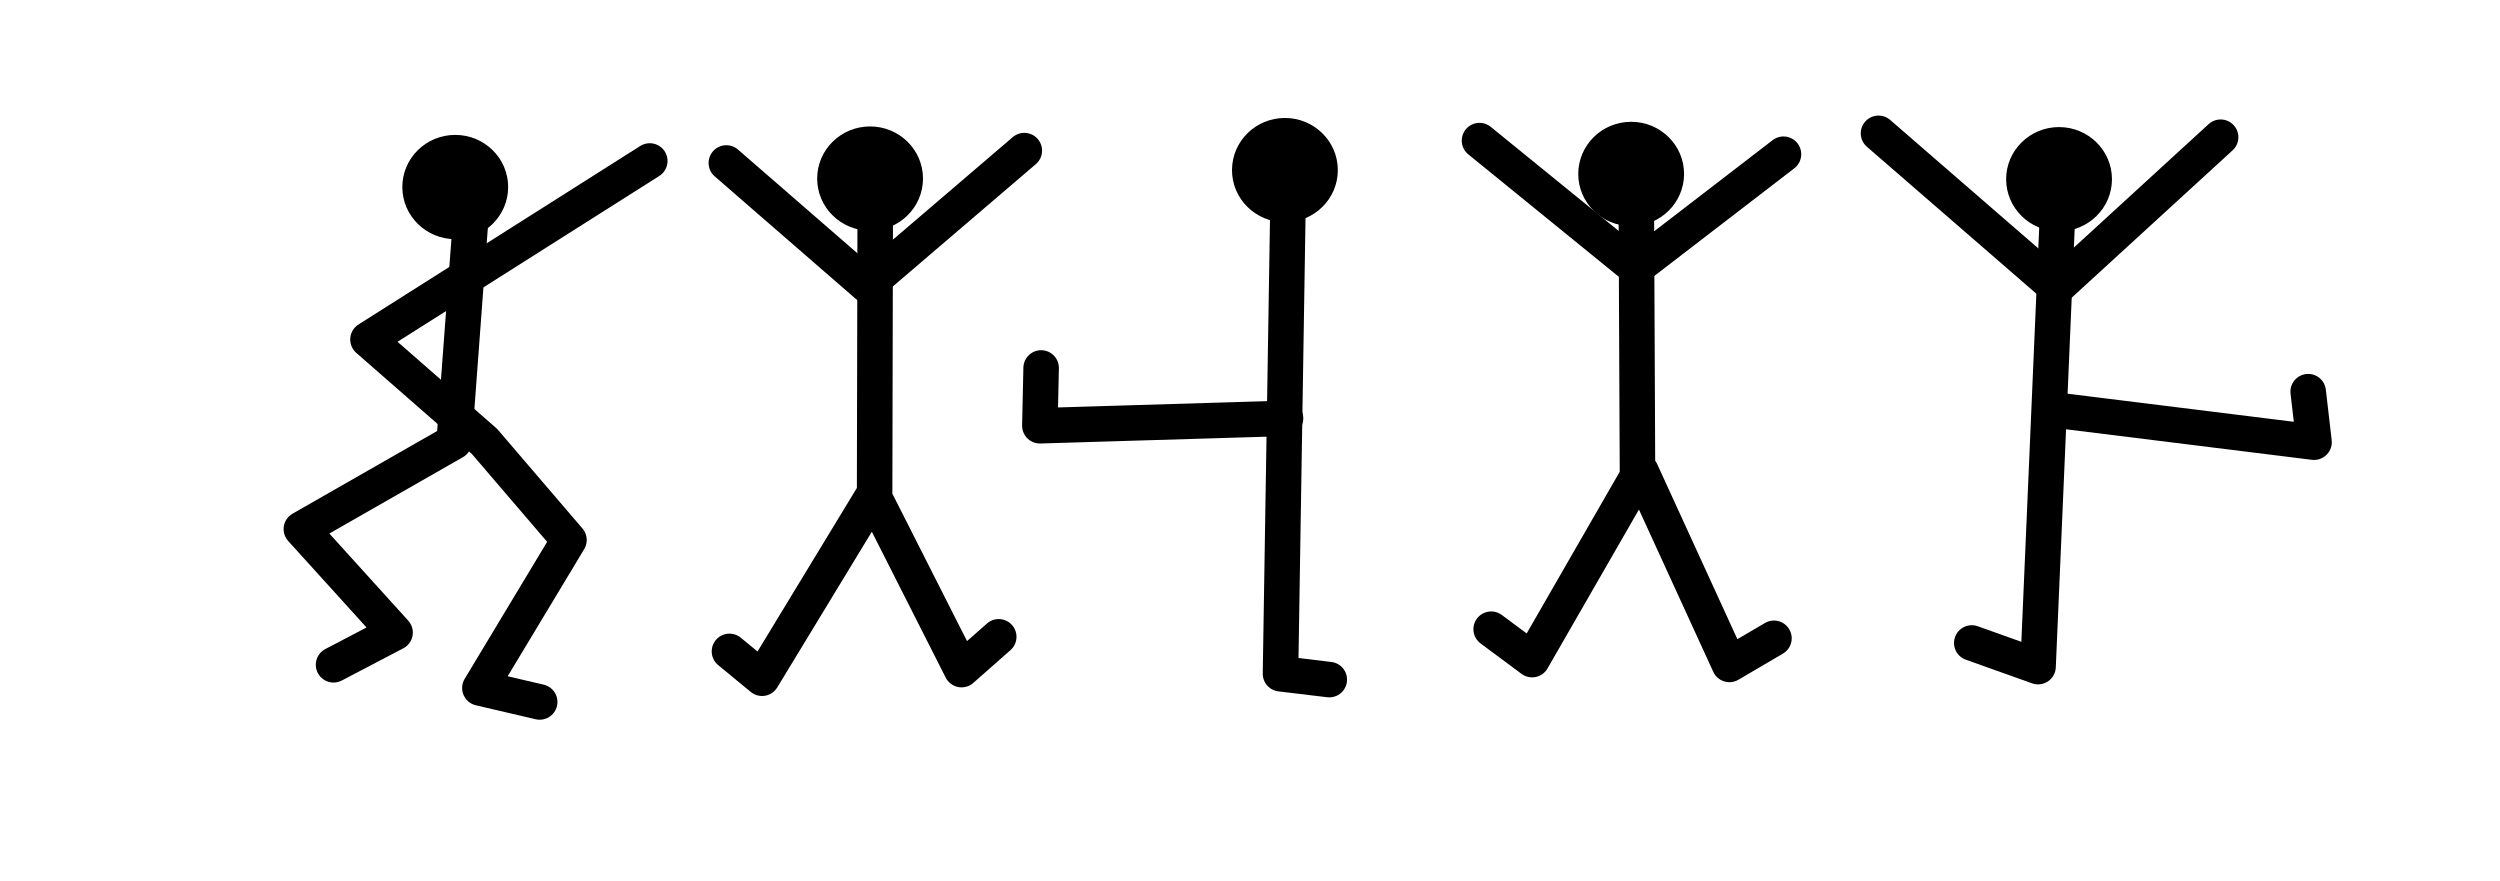
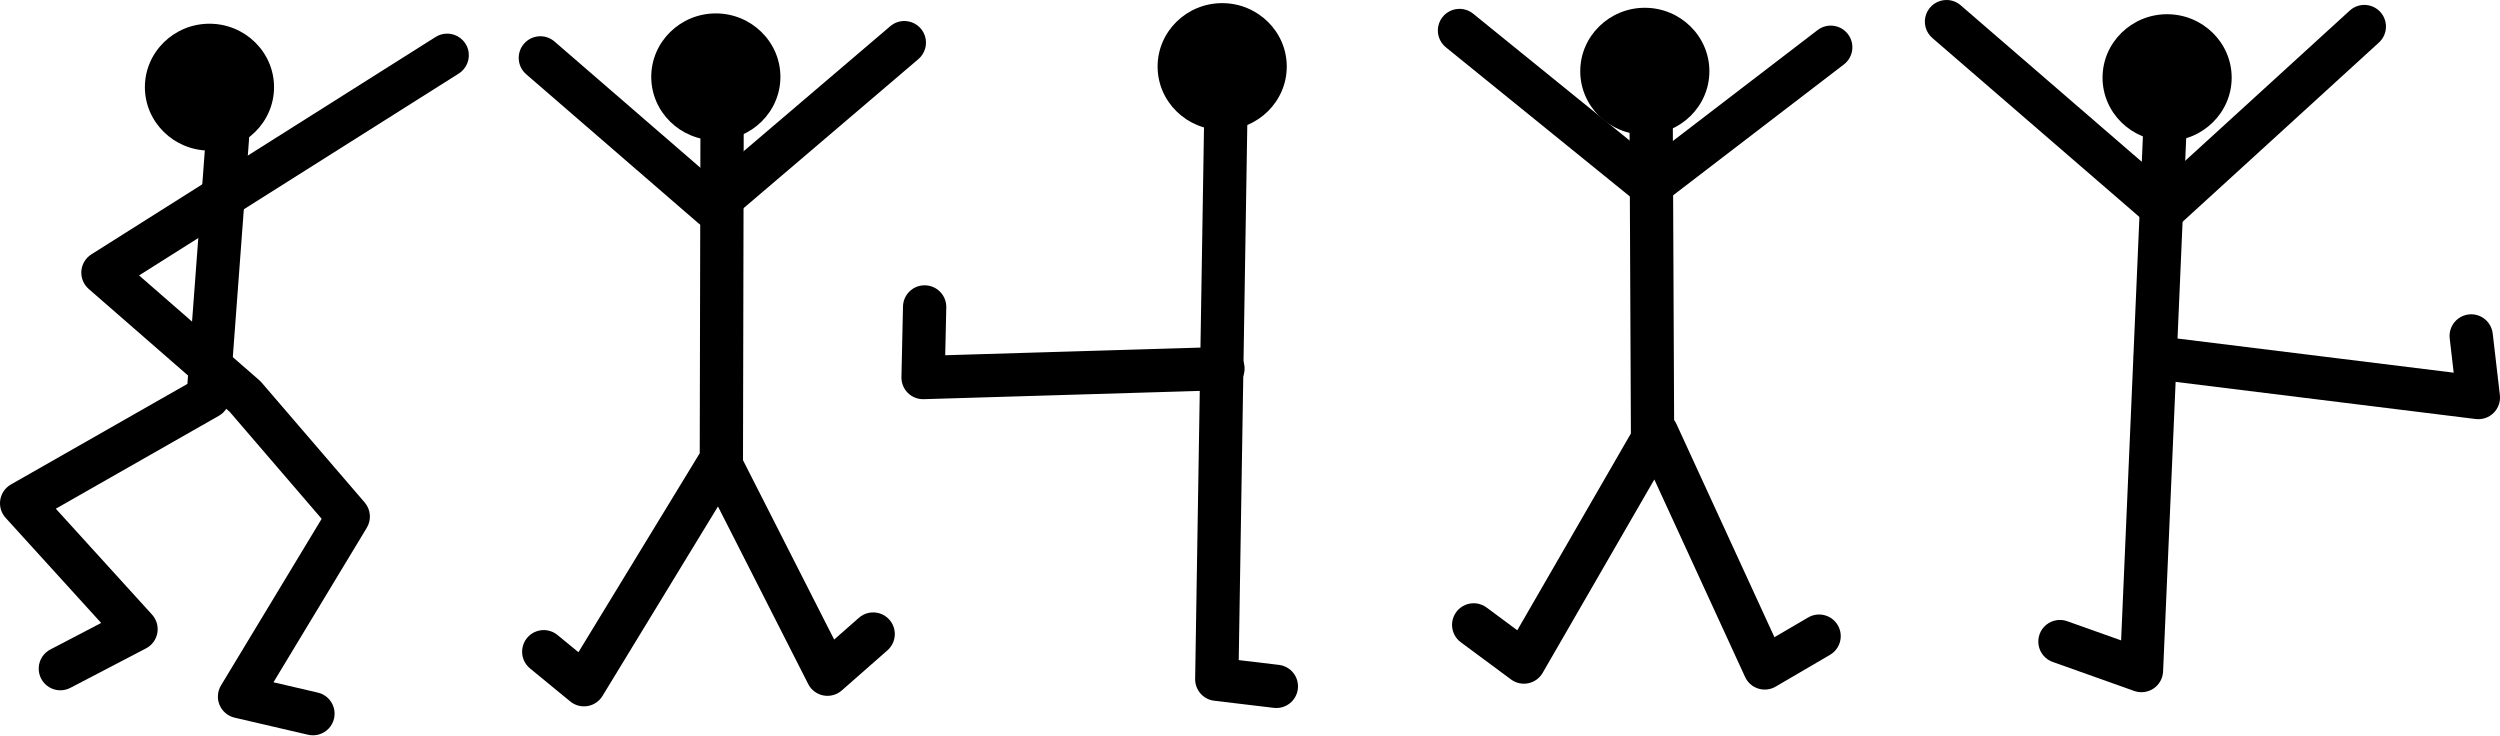
- <svg xmlns="http://www.w3.org/2000/svg" viewBox="0 0 176 62" fill-rule="evenodd" clip-rule="evenodd" stroke-linecap="round" stroke-linejoin="round" stroke-miterlimit="1.5" preserveAspectRatio="xMidYMid meet">
-   <ellipse cx="32.049" cy="13.167" rx="3.35" ry="3.295" stroke="#000" stroke-width=".75" />
-   <path d="M45.744 11.332L25.905 23.901l8.202 7.173 5.948 6.944-6.271 10.417 4.21.983" fill="none" stroke="#000" stroke-width="2.5" />
-   <path d="M23.482 46.801l4.332-2.268-6.598-7.285 10.757-6.151 1.132-15.242M51.134 11.473l9.906 8.602 11.072-9.472" fill="none" stroke="#000" stroke-width="2.5" />
-   <path d="M51.354 45.858l2.295 1.89 7.924-13.044.042-19.78M70.311 44.832l-2.617 2.308-6.008-11.862" fill="none" stroke="#000" stroke-width="2.5" />
-   <ellipse cx="61.254" cy="12.571" rx="3.35" ry="3.295" stroke="#000" stroke-width=".75" />
-   <path d="M73.296 25.904l-.09 4.069 17.295-.521" fill="none" stroke="#000" stroke-width="2.5" />
-   <path d="M93.582 47.844l-3.435-.412.517-32.412" fill="none" stroke="#000" stroke-width="2.5" />
-   <ellipse cx="90.458" cy="11.975" rx="3.35" ry="3.295" stroke="#000" stroke-width=".75" />
-   <path d="M104.978 44.295l2.882 2.141 7.42-12.894-.084-19.177M124.886 44.936l-3.135 1.84-6.224-13.588" fill="none" stroke="#000" stroke-width="2.5" />
-   <ellipse cx="114.834" cy="12.245" rx="3.35" ry="3.295" stroke="#000" stroke-width=".75" />
-   <path d="M104.157 9.898l11.007 8.952 10.393-7.993M132.247 9.386l12.525 10.862 11.56-10.588" fill="none" stroke="#000" stroke-width="2.5" />
-   <path d="M138.813 45.265l4.666 1.665 1.349-31.3M162.496 27.573l.413 3.557-18.639-2.314" fill="none" stroke="#000" stroke-width="2.5" />
-   <ellipse cx="144.957" cy="12.616" rx="3.35" ry="3.295" stroke="#000" stroke-width=".75" />
+ <svg xmlns="http://www.w3.org/2000/svg" version="1.1" viewBox="0 0 170 50">
+   <path d="M 14.244 1.613 C 11.829 1.613 9.852 3.544 9.852 5.926 C 9.852 8.307 11.829 10.24 14.244 10.24 C 16.659 10.24 18.635 8.307 18.635 5.926 C 18.635 3.544 16.659 1.613 14.244 1.613 z " />
+   <path d="M 30.396,2.287 A 1.471,1.471 0 0 0 29.604,2.525 L 6.215,17.295 a 1.471,1.471 0 0 0 -0.182,2.354 l 9.59,8.359 6.25,7.271 -6.844,11.328 a 1.471,1.471 0 0 0 0.926,2.195 l 4.965,1.154 a 1.471,1.471 0 1 0 0.666,-2.865 l -2.99,-0.697 6.346,-10.506 a 1.471,1.471 0 0 0 -0.143,-1.719 L 17.785,26.01 A 1.471,1.471 0 0 0 17.637,25.859 L 9.457,18.729 31.176,5.014 A 1.471,1.471 0 0 0 30.396,2.287 Z" />
+   <path d="M 61.566,1.43 A 1.471,1.471 0 0 0 60.523,1.795 L 48.432,12.104 37.707,2.824 A 1.471,1.471 0 1 0 35.781,5.049 L 47.461,15.156 a 1.471,1.471 0 0 0 1.918,0.008 L 62.434,4.033 A 1.471,1.471 0 0 0 61.566,1.43 Z" />
+   <path d="M 15.43,7.594 A 1.471,1.471 0 0 0 14.021,8.977 L 12.744,26.105 0.742,32.945 a 1.471,1.471 0 0 0 -0.359,2.268 l 6.496,7.148 -3.416,1.783 a 1.472,1.472 0 1 0 1.361,2.609 L 9.932,44.088 A 1.471,1.471 0 0 0 10.34,41.795 L 3.795,34.592 14.883,28.273 a 1.471,1.471 0 0 0 0.738,-1.168 L 16.955,9.195 A 1.471,1.471 0 0 0 15.43,7.594 Z" />
+   <path d="M 49.084,6.5 A 1.471,1.471 0 0 0 47.631,7.988 L 47.582,30.82 39.334,44.35 37.938,43.203 a 1.472,1.472 0 1 0 -1.867,2.275 l 2.707,2.221 a 1.471,1.471 0 0 0 2.189,-0.371 l 7.855,-12.889 6.135,12.074 a 1.471,1.471 0 0 0 2.283,0.438 l 3.086,-2.711 a 1.472,1.472 0 1 0 -1.943,-2.211 l -1.66,1.461 -6.201,-12.201 a 1.471,1.471 0 0 0 0.002,-0.053 L 50.574,7.994 A 1.471,1.471 0 0 0 49.084,6.5 Z" />
+   <path d="M 48.676 0.912 C 46.261 0.912 44.285 2.845 44.285 5.227 C 44.285 7.608 46.261 9.539 48.676 9.539 C 51.091 9.539 53.068 7.608 53.068 5.227 C 53.068 2.845 51.091 0.912 48.676 0.912 z " />
+   <path d="m 62.885,19.4 a 1.471,1.471 0 0 0 -1.482,1.461 l -0.105,4.781 a 1.471,1.471 0 0 0 1.516,1.502 l 20.391,-0.611 a 1.471,1.471 0 1 0 -0.088,-2.941 l -18.842,0.564 0.072,-3.23 a 1.471,1.471 0 0 0 -1.461,-1.525 z" />
+   <path d="m 83.354,6.611 a 1.471,1.471 0 0 0 -1.473,1.469 L 81.27,46.166 a 1.471,1.471 0 0 0 1.297,1.484 l 4.051,0.484 a 1.471,1.471 0 1 0 0.35,-2.922 L 84.234,44.887 84.822,8.127 a 1.471,1.471 0 0 0 -1.469,-1.516 z" />
+   <path d="M 83.107 0.213 C 80.692 0.213 78.717 2.144 78.717 4.525 C 78.717 6.907 80.692 8.84 83.107 8.84 C 85.523 8.84 87.5 6.907 87.5 4.525 C 87.5 2.144 85.523 0.213 83.107 0.213 z " />
+   <path d="m 112.246,5.842 a 1.471,1.471 0 0 0 -1.443,1.498 l 0.098,22.137 -7.725,13.381 -2.072,-1.535 a 1.471,1.471 0 1 0 -1.752,2.363 L 102.75,46.203 a 1.471,1.471 0 0 0 2.15,-0.447 l 7.594,-13.152 6.172,13.43 a 1.471,1.471 0 0 0 2.08,0.656 l 3.695,-2.162 a 1.471,1.471 0 1 0 -1.484,-2.541 l -2.295,1.342 -6.66,-14.49 a 1.471,1.471 0 0 0 -0.162,-0.277 l -0.094,-21.232 a 1.471,1.471 0 0 0 -1.5,-1.486 z" />
+   <path d="M 111.848 0.529 C 109.432 0.529 107.457 2.462 107.457 4.844 C 107.457 7.225 109.432 9.156 111.848 9.156 C 114.263 9.156 116.238 7.225 116.238 4.844 C 116.238 2.462 114.263 0.529 111.848 0.529 z " />
+   <path d="m 132.402,0 a 1.471,1.471 0 0 0 -0.986,2.598 l 14.768,12.764 a 1.471,1.471 0 0 0 1.953,-0.027 L 161.766,2.893 A 1.471,1.471 0 1 0 159.783,0.719 L 147.119,12.279 133.34,0.371 A 1.471,1.471 0 0 0 132.402,0 Z" />
+   <path d="M 99.236,0.602 A 1.471,1.471 0 0 0 98.334,3.229 L 111.311,13.748 a 1.471,1.471 0 0 0 1.822,0.023 L 125.385,4.381 A 1.471,1.471 0 1 0 123.596,2.045 L 112.262,10.73 100.186,0.941 A 1.471,1.471 0 0 0 99.236,0.602 Z" />
+   <path d="m 147.254,7.33 a 1.471,1.471 0 0 0 -1.514,1.428 l -0.664,15.359 a 1.471,1.471 0 0 0 -0.012,0.277 l -0.828,19.152 -3.625,-1.289 a 1.471,1.471 0 1 0 -0.984,2.771 l 5.5,1.957 a 1.471,1.471 0 0 0 1.963,-1.322 l 0.852,-19.695 20.406,2.525 a 1.471,1.471 0 0 0 1.643,-1.631 l -0.486,-4.18 a 1.472,1.472 0 1 0 -2.924,0.342 l 0.27,2.318 -18.779,-2.322 0.611,-14.137 a 1.471,1.471 0 0 0 -1.428,-1.555 z" />
+   <path d="M 147.363 0.967 C 144.948 0.967 142.973 2.898 142.973 5.279 C 142.973 7.661 144.948 9.592 147.363 9.592 C 149.778 9.592 151.754 7.661 151.754 5.279 C 151.754 2.898 149.778 0.967 147.363 0.967 z " />
</svg>
